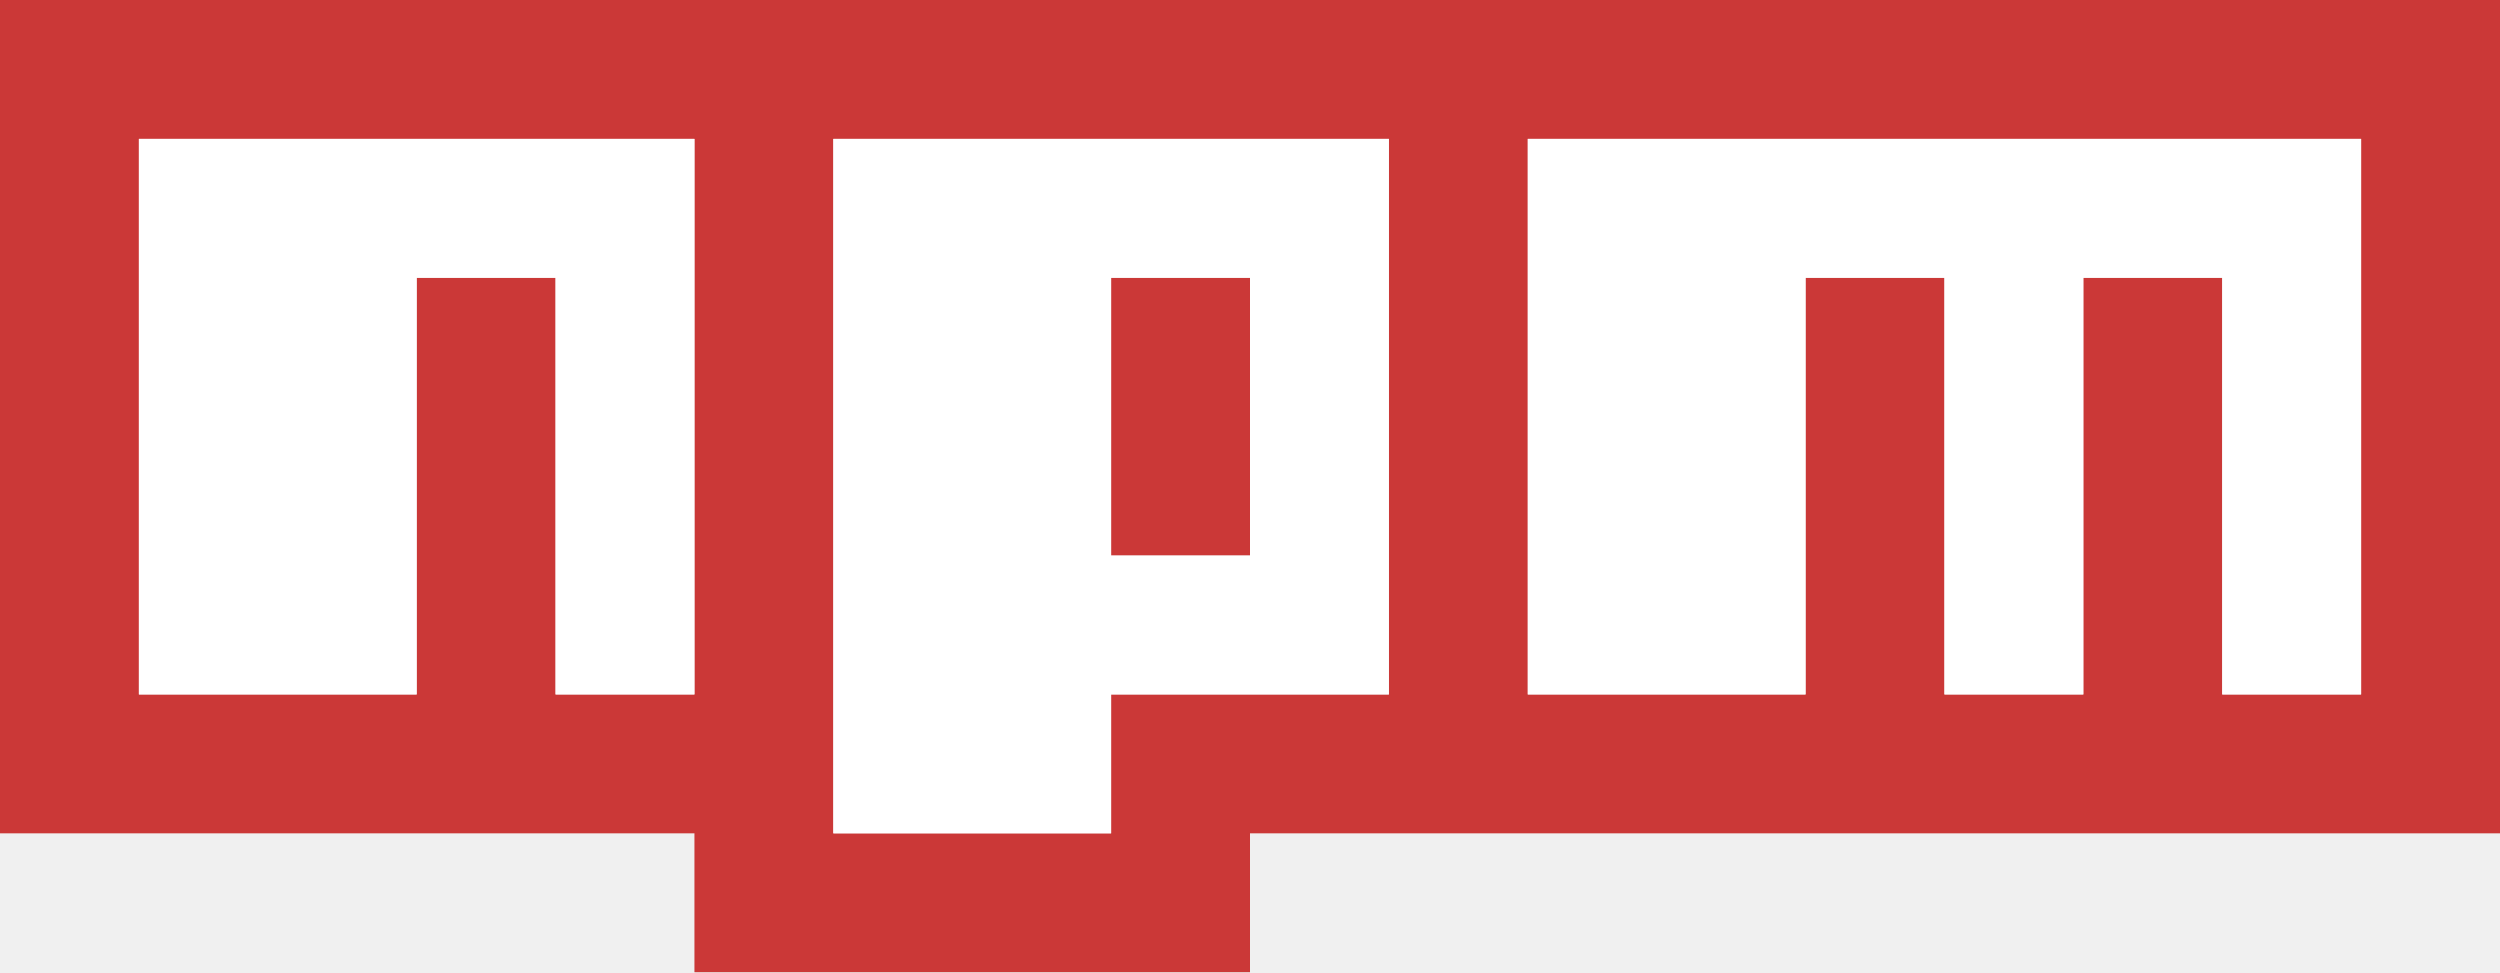
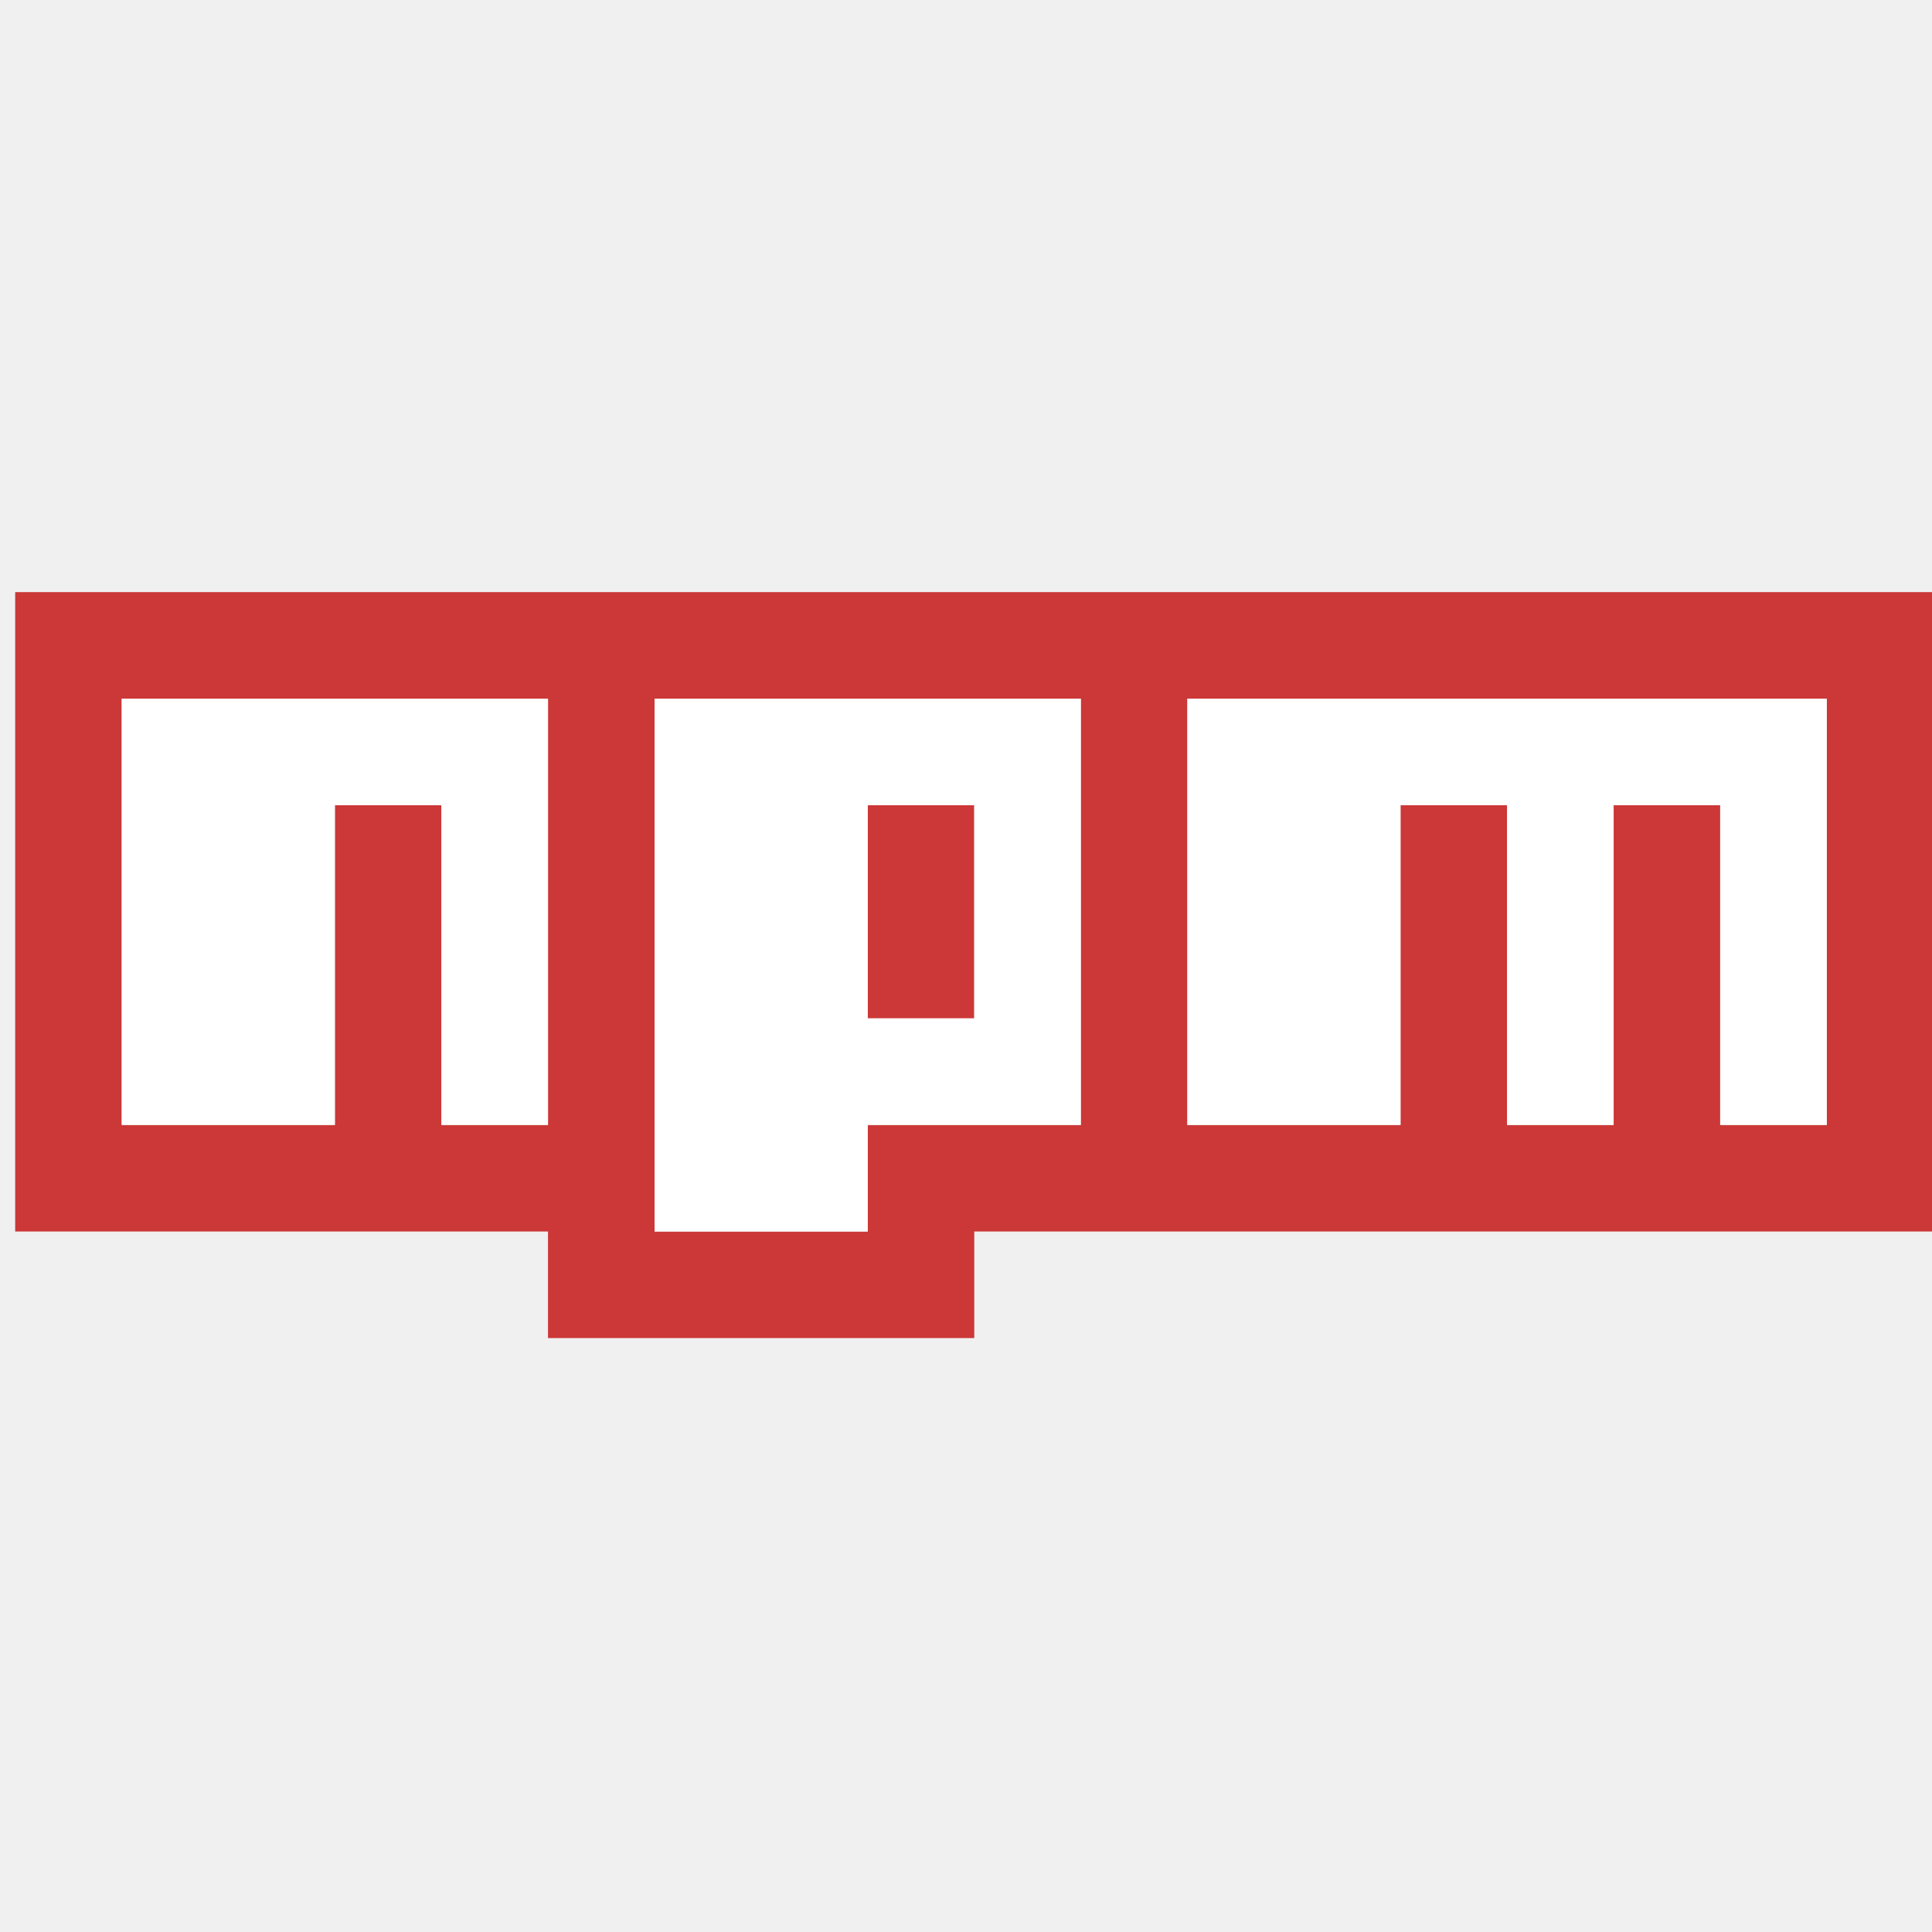
- <svg xmlns="http://www.w3.org/2000/svg" version="1.1" x="0px" y="0px" width="540px" height="210px" viewBox="0 0 18 7">
-   <path fill="#CB3837" d="M0,0h18v6H9v1H5V6H0V0z M1,5h2V2h1v3h1V1H1V5z M6,1v5h2V5h2V1H6z M8,2h1v2H8V2z M11,1v4h2V2h1v3h1V2h1v3h1V1H11z" />
-   <polygon fill="#FFFFFF" points="1,5 3,5 3,2 4,2 4,5 5,5 5,1 1,1 " />
-   <path fill="#FFFFFF" d="M6,1v5h2V5h2V1H6z M9,4H8V2h1V4z" />
-   <polygon fill="#FFFFFF" points="11,1 11,5 13,5 13,2 14,2 14,5 15,5 15,2 16,2 16,5 17,5 17,1 " />
+ <svg xmlns="http://www.w3.org/2000/svg" width="509" height="509" viewBox="0 0 509 509">
+   <defs>
+     <clipPath id="clip-path">
+       <rect id="Rectangle_7" data-name="Rectangle 7" width="509" height="509" transform="translate(4978 9449)" fill="#fff" stroke="#707070" stroke-width="1" />
+     </clipPath>
+   </defs>
+   <g id="Mask_Group_4" data-name="Mask Group 4" transform="translate(-4978 -9449)" clip-path="url(#clip-path)">
+     <g id="npm" transform="translate(4982 9605)">
+       <path id="Path_33" data-name="Path 33" d="M0,0H505.349V168.45H252.675v28.075h-112.3V168.45H0ZM28.075,140.375h56.15V56.15H112.3v84.225h28.075V28.075H28.075ZM168.45,28.075V168.45H224.6V140.375h56.15V28.075ZM224.6,56.15h28.075V112.3H224.6Zm84.225-28.075v112.3h56.15V56.15h28.075v84.225h28.075V56.15H449.2v84.225h28.075V28.075Z" fill="#cb3837" />
+       <path id="Path_34" data-name="Path 34" d="M1,113.3H57.15V29.075H85.225V113.3H113.3V1H1Z" transform="translate(27.075 27.075)" fill="#fff" />
+       <path id="Path_35" data-name="Path 35" d="M6,1V141.375H62.15V113.3H118.3V1ZM90.225,85.225H62.15V29.075H90.225Z" transform="translate(162.45 27.075)" fill="#fff" />
+       <path id="Path_36" data-name="Path 36" d="M11,1V113.3H67.15V29.075H95.225V113.3H123.3V29.075h28.075V113.3H179.45V1Z" transform="translate(297.824 27.075)" fill="#fff" />
+     </g>
+   </g>
</svg>
